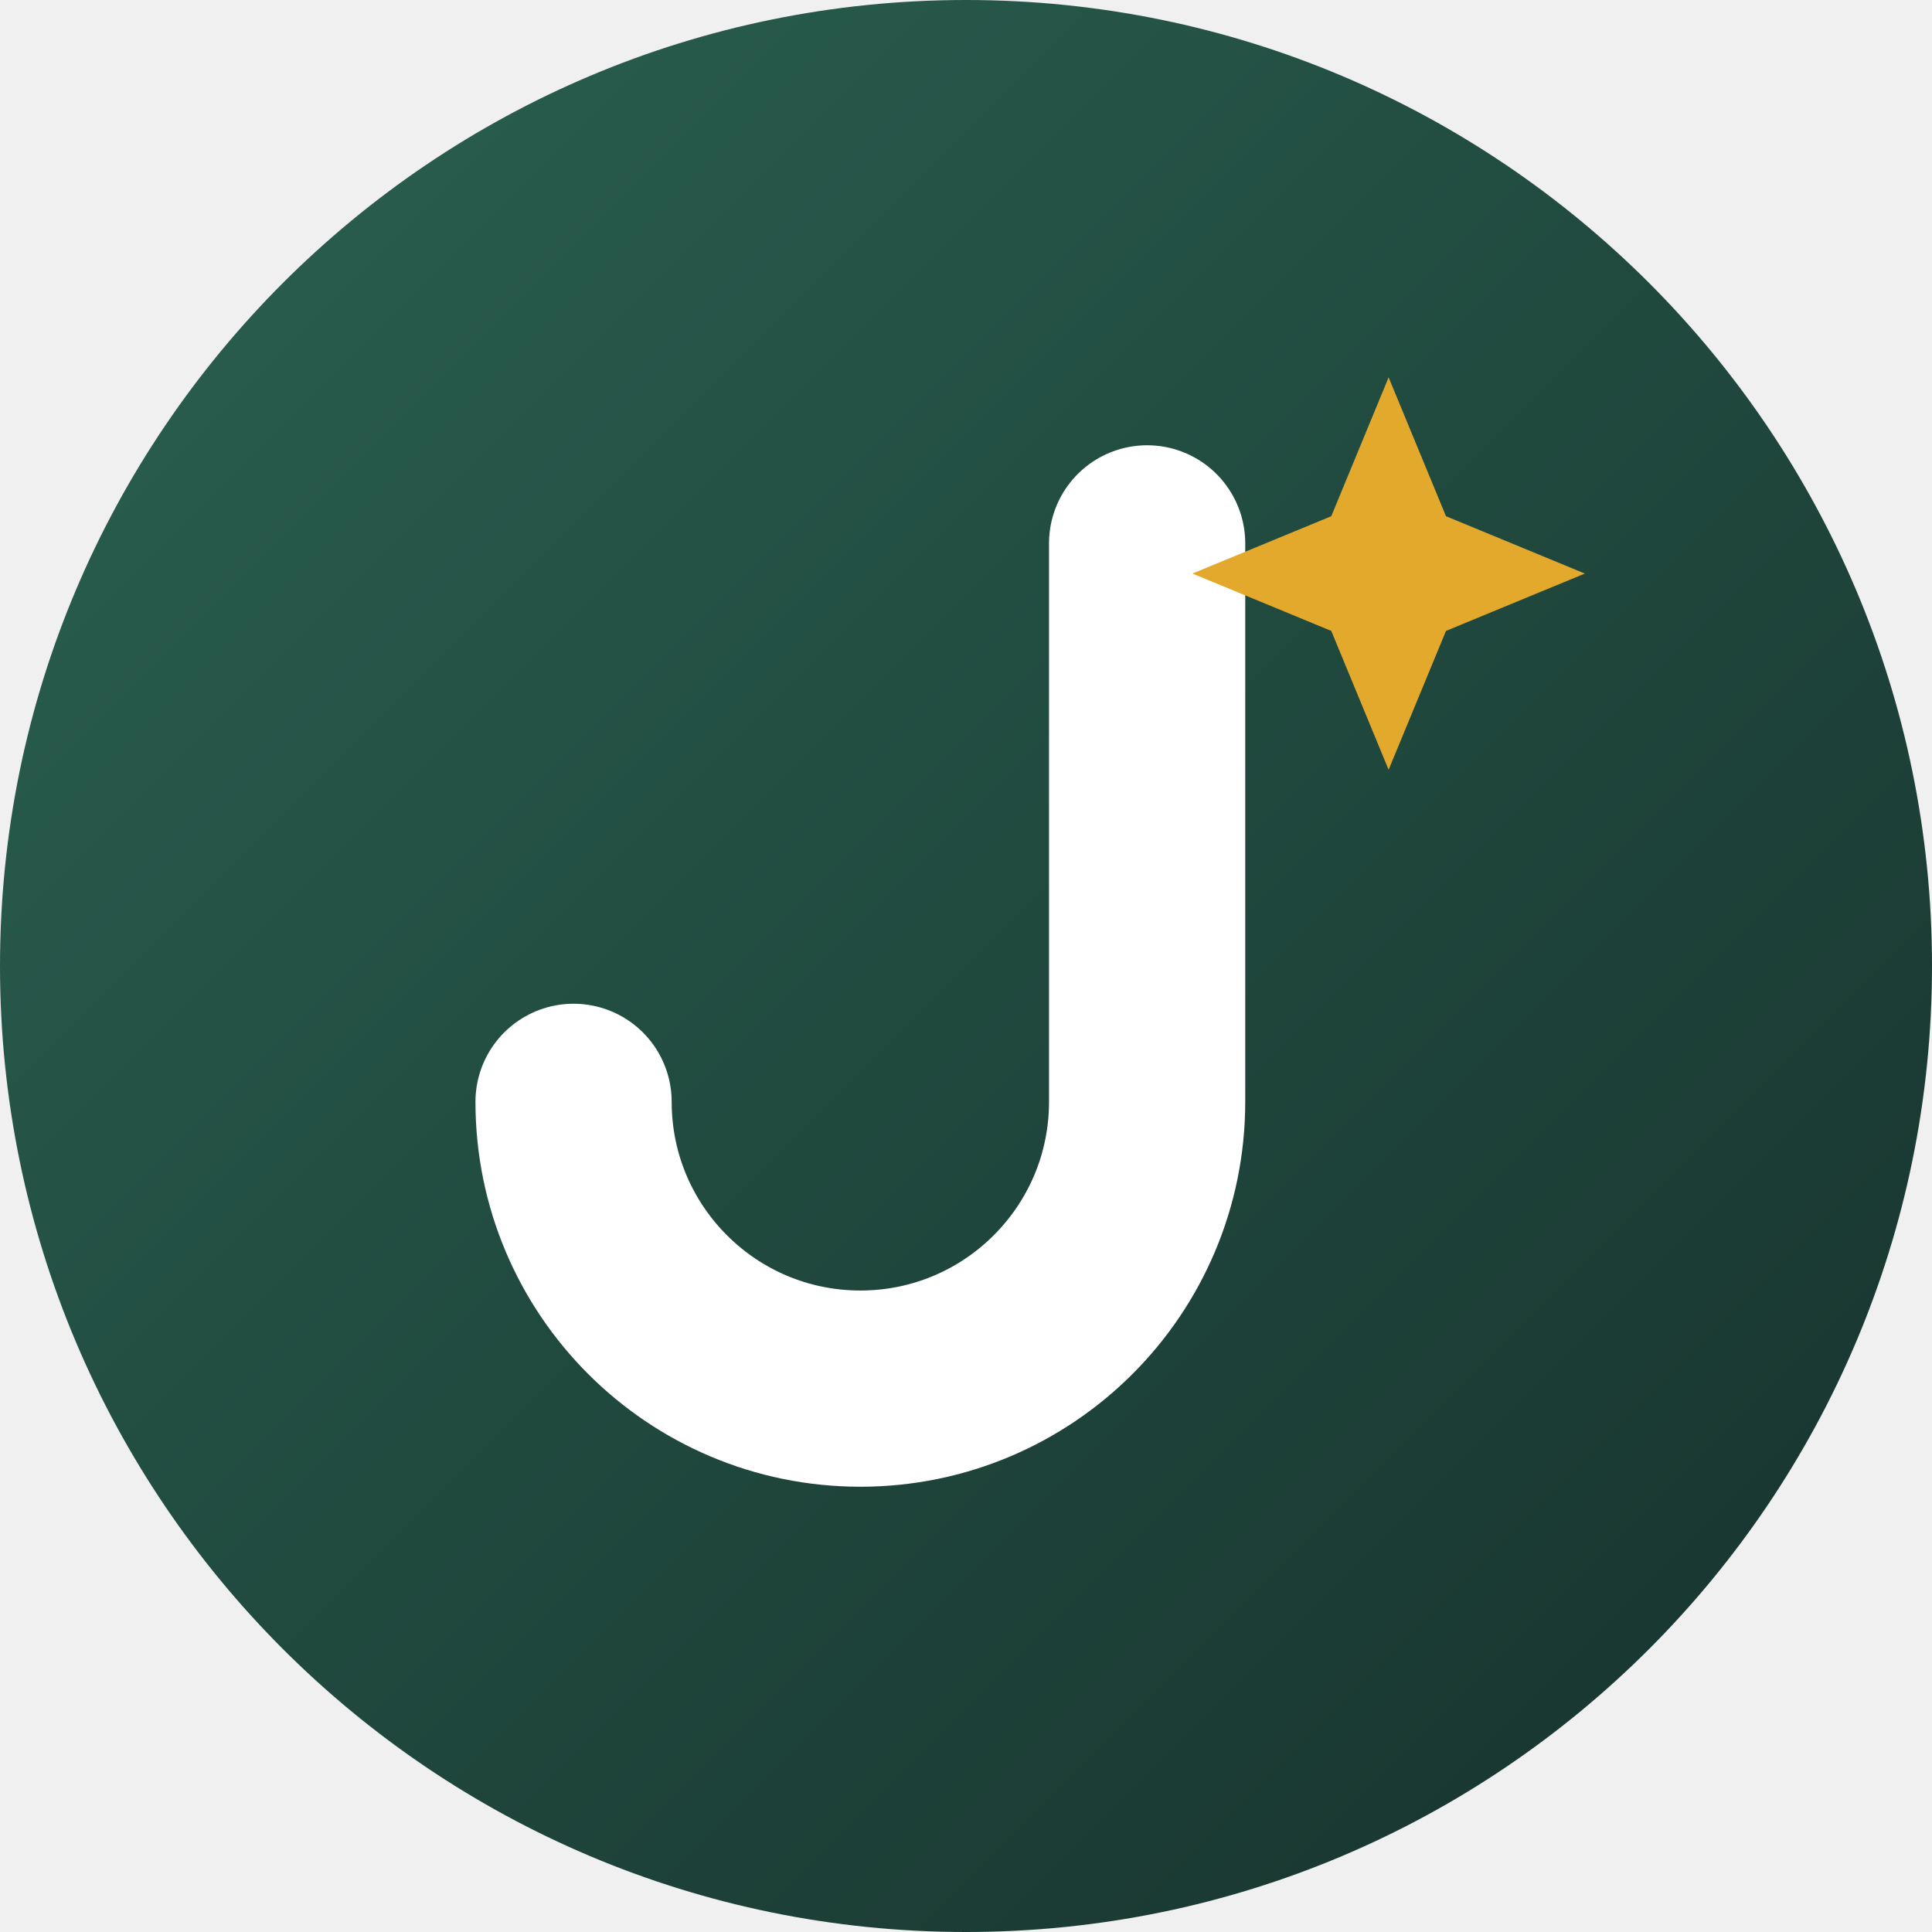
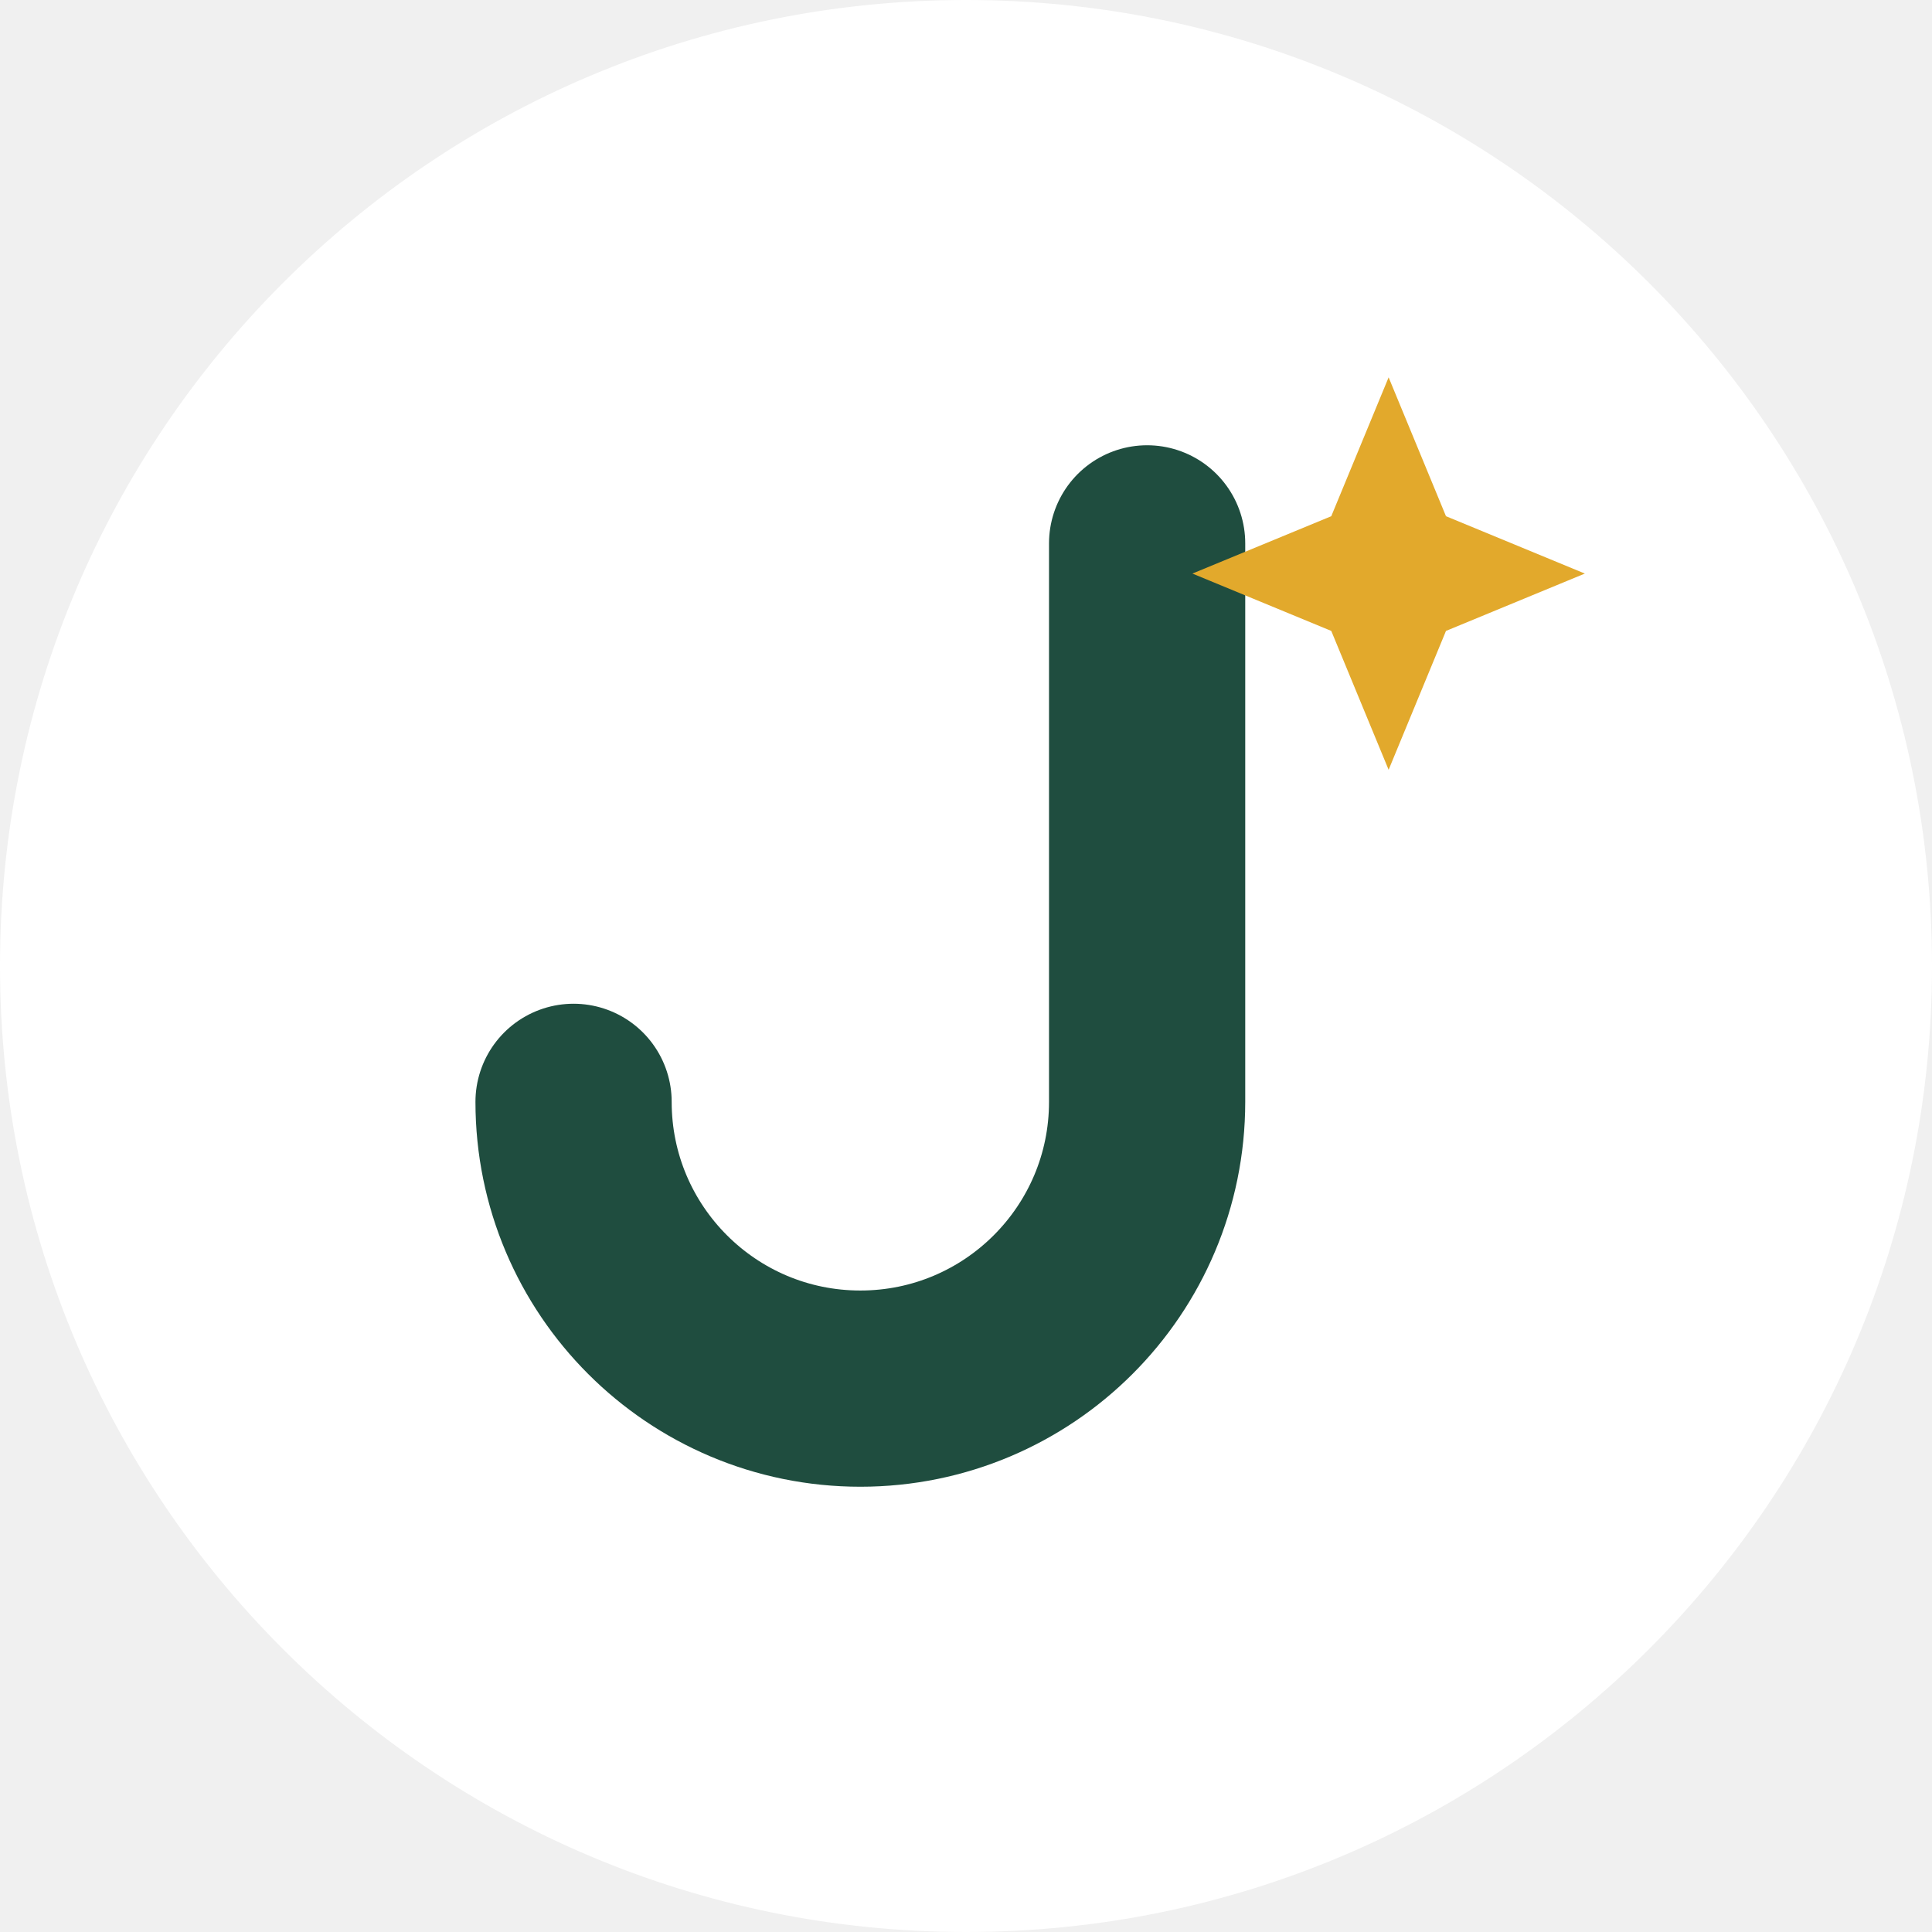
<svg xmlns="http://www.w3.org/2000/svg" viewBox="0 0 64 64">
-   <defs>
-     <linearGradient id="g" x1="0" y1="0" x2="1" y2="1">
-       <stop offset="0" stop-color="#2b6352" />
-       <stop offset="1" stop-color="#16302b" />
-     </linearGradient>
-   </defs>
-   <rect width="64" height="64" rx="32" fill="url(#g)" />
-   <path d="M38 18v18.5a9.5 9.5 0 0 1-19 0" fill="none" stroke="#ffffff" stroke-width="6.5" stroke-linecap="round" />
+   <rect width="64" height="64" rx="32" fill="#ffffff" />
+   <path d="M38 18v18.5a9.5 9.5 0 0 1-19 0" fill="none" stroke="#1f4d3f" stroke-width="6.5" stroke-linecap="round" />
  <path d="M46 12.5l1.9 4.6 4.6 1.9-4.6 1.9-1.9 4.6-1.9-4.6-4.6-1.9 4.6-1.9z" fill="#e2a92c" />
</svg>
